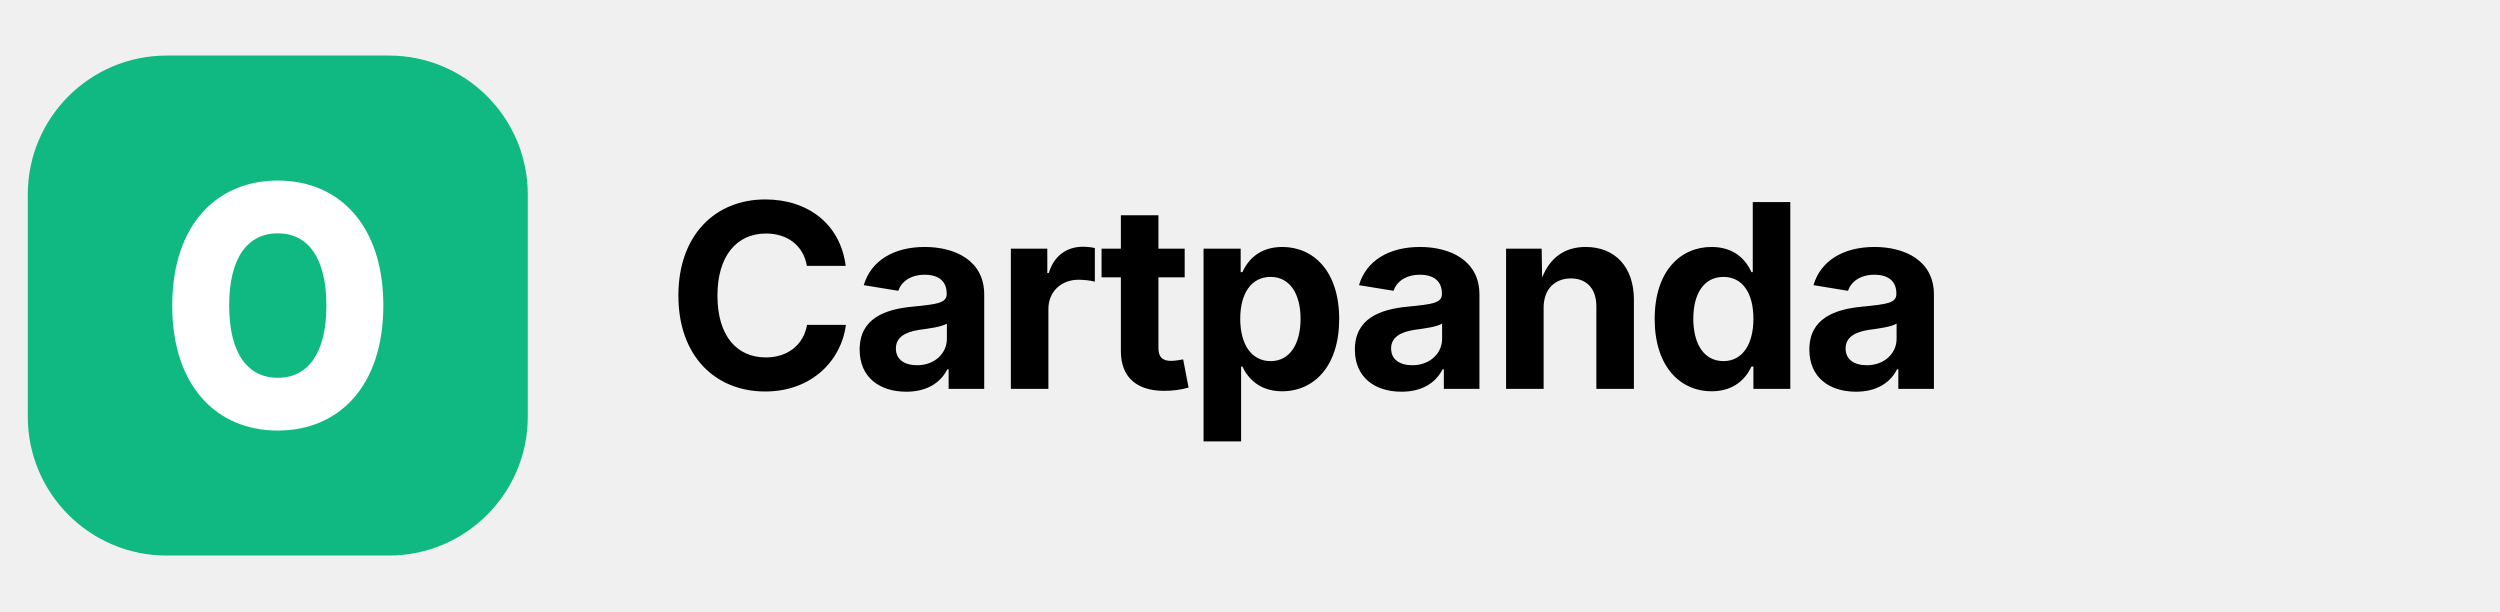
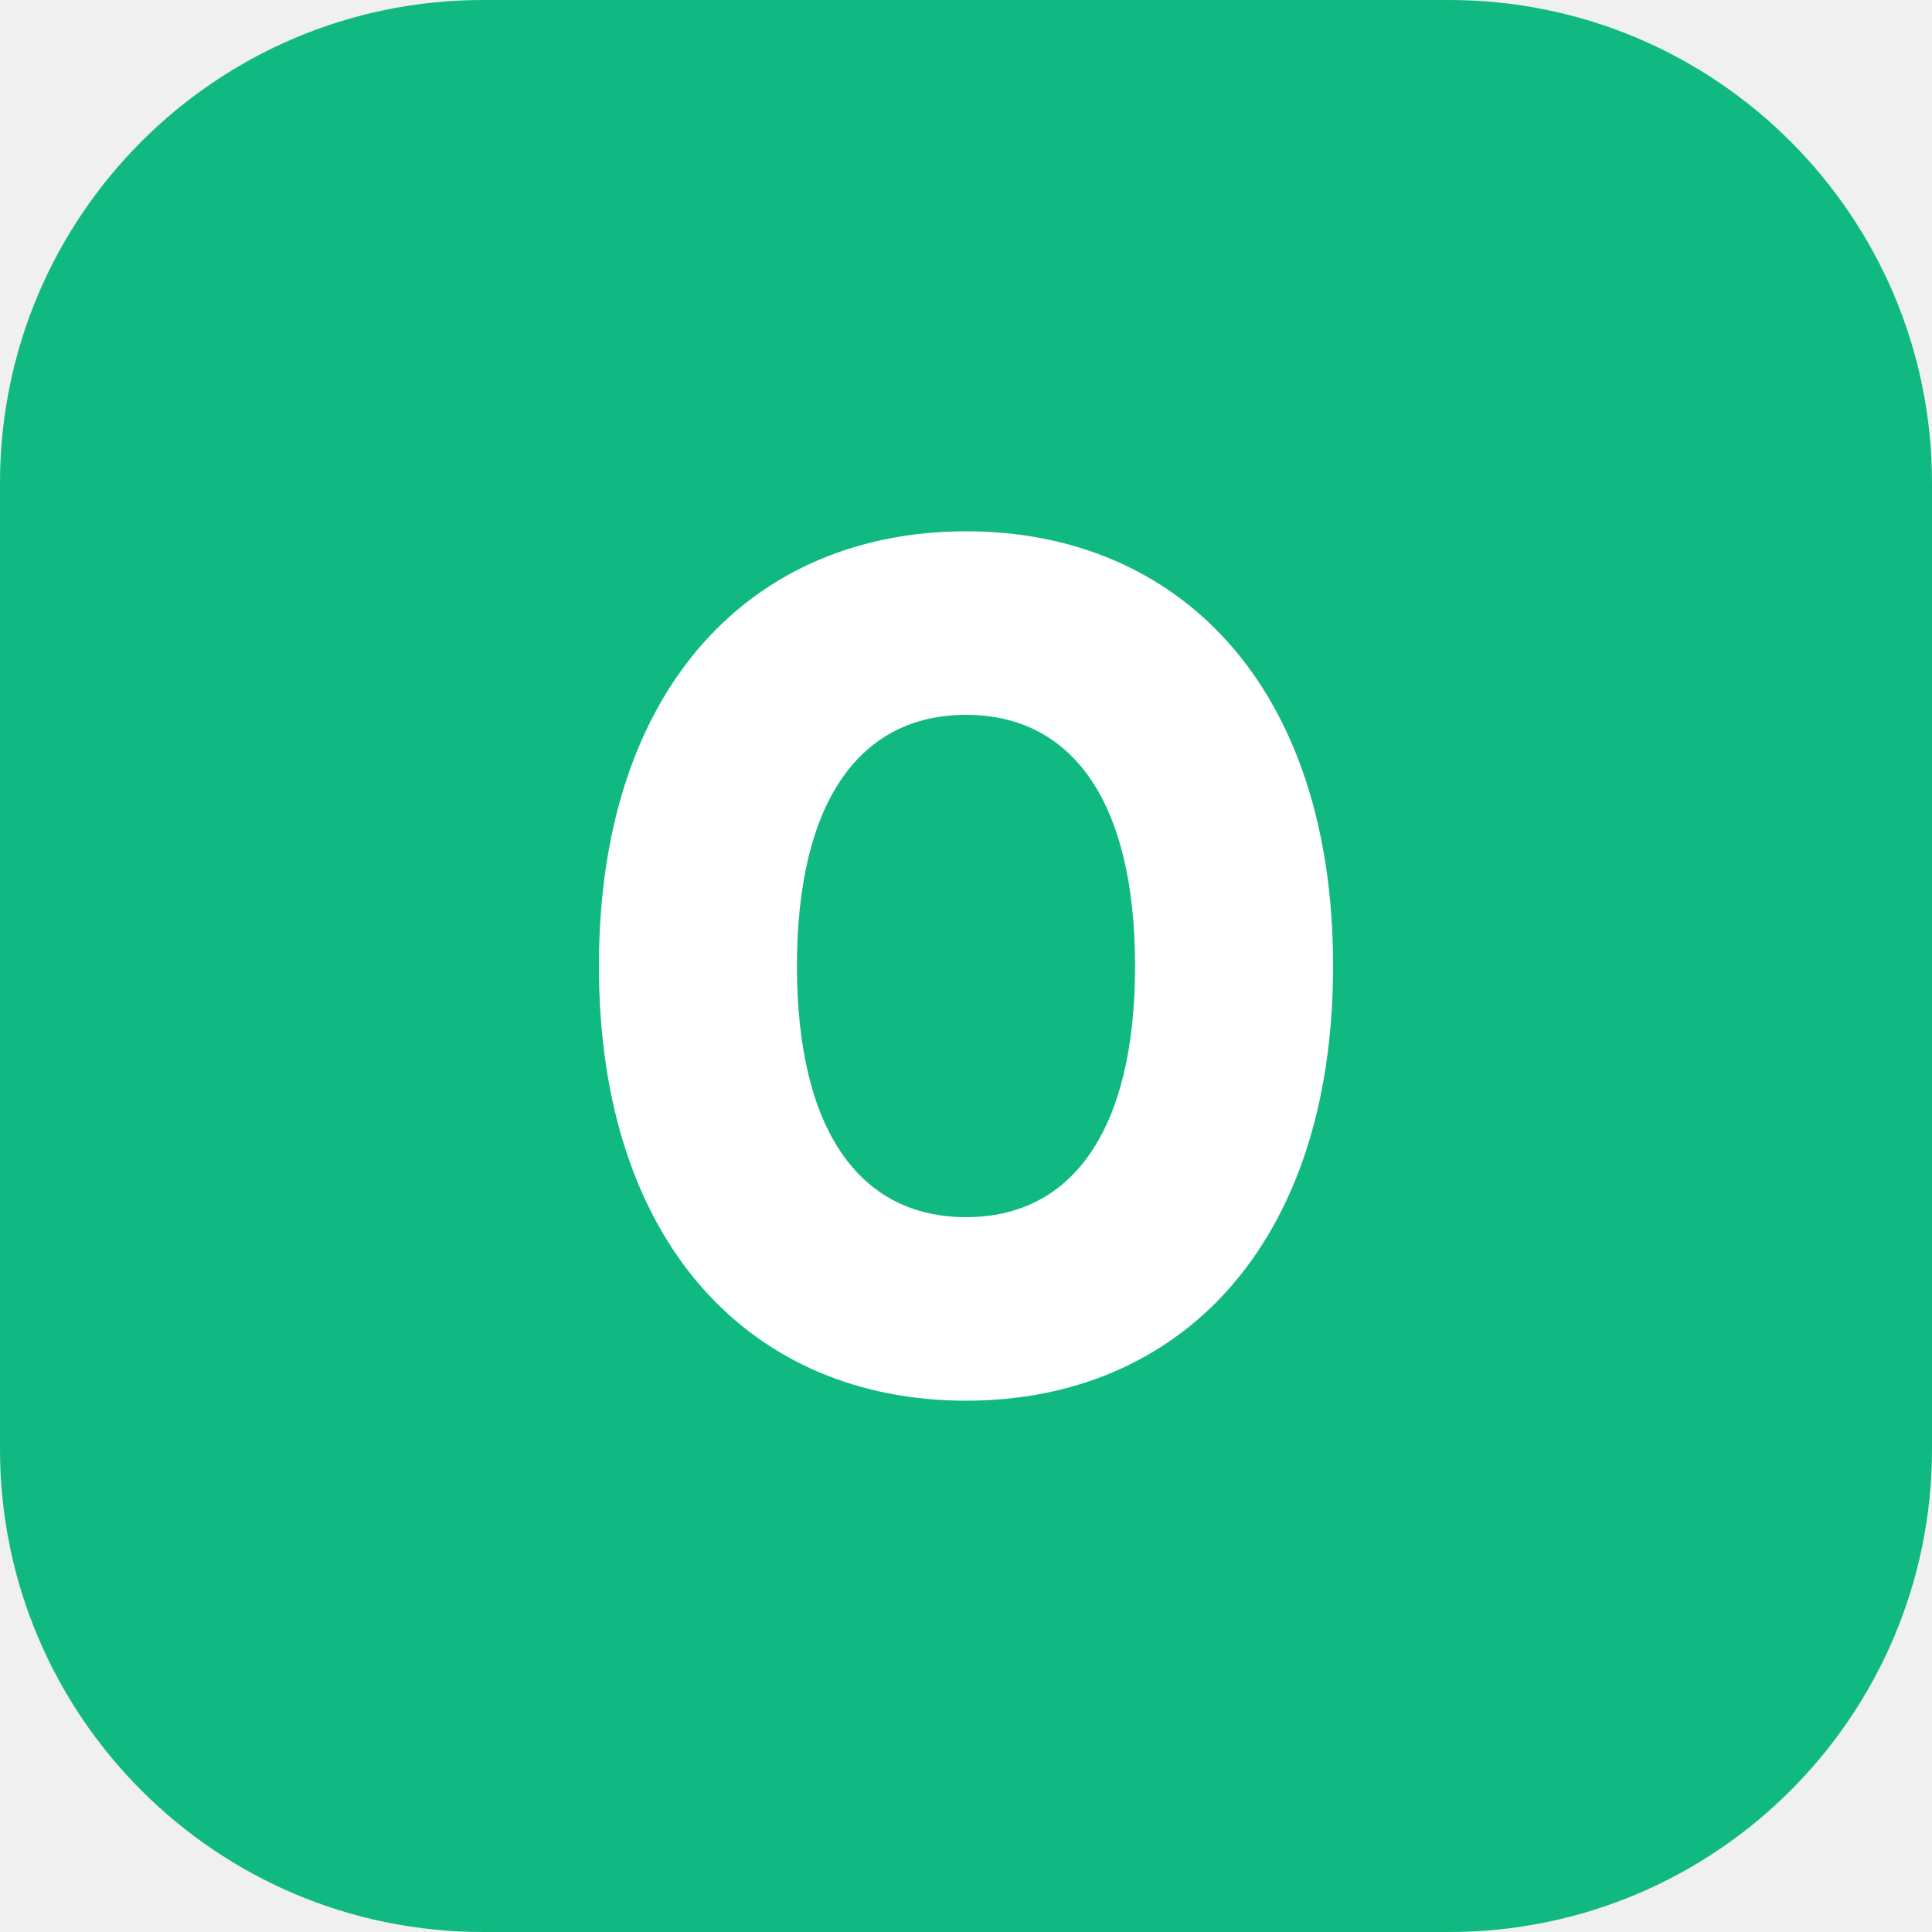
- <svg xmlns="http://www.w3.org/2000/svg" viewBox="0 0 180 44" fill="none">
-   <rect x="2" y="4" width="36" height="36" rx="10" fill="#10B981" />
-   <path d="M20 13C24.4 13 27.6 16.2 27.6 22C27.6 27.8 24.4 31 20 31C15.6 31 12.4 27.8 12.4 22C12.4 16.2 15.6 13 20 13ZM20 16.8C17.8 16.8 16.5 18.6 16.5 22C16.5 25.4 17.8 27.2 20 27.2C22.2 27.2 23.5 25.4 23.5 22C23.5 18.6 22.2 16.8 20 16.8Z" fill="#FFFFFF" />
-   <text x="48" y="28" fill="currentColor" font-family="Inter, Arial, sans-serif" font-size="18.5" font-weight="700" letter-spacing="-0.4">Cartpanda</text>
+ <svg xmlns="http://www.w3.org/2000/svg" viewBox="0 0 40 40" fill="none">
+   <rect width="40" height="40" rx="10" fill="#10B981" />
+   <path d="M20 11C24.4 11 27.6 14.2 27.6 20C27.6 25.8 24.4 29 20 29C15.6 29 12.4 25.8 12.4 20C12.4 14.2 15.6 11 20 11ZM20 14.8C17.8 14.8 16.5 16.6 16.5 20C16.5 23.4 17.8 25.2 20 25.2C22.2 25.2 23.5 23.4 23.5 20C23.5 16.6 22.2 14.8 20 14.8Z" fill="#FFFFFF" />
</svg>
